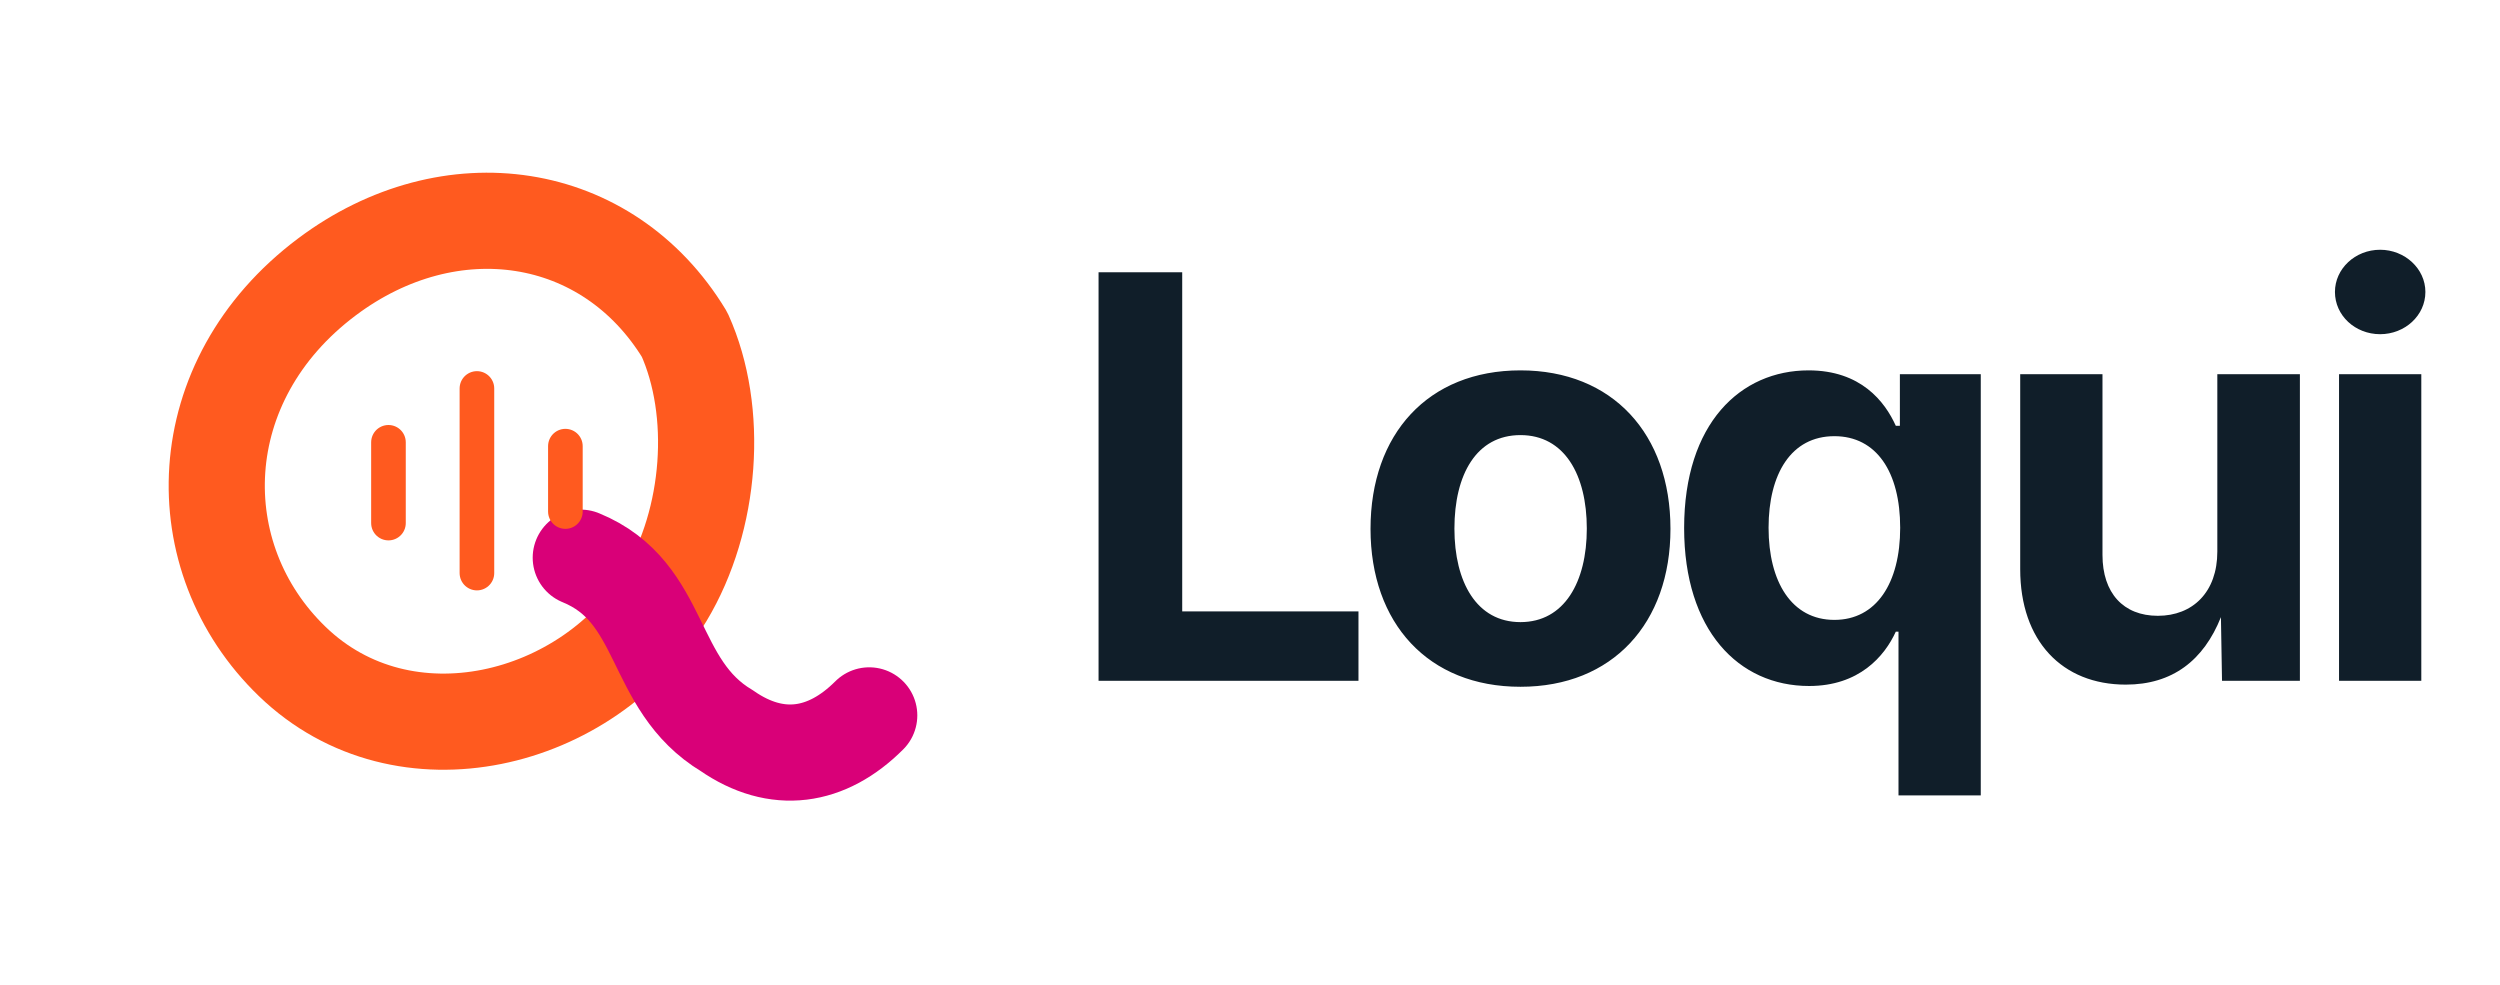
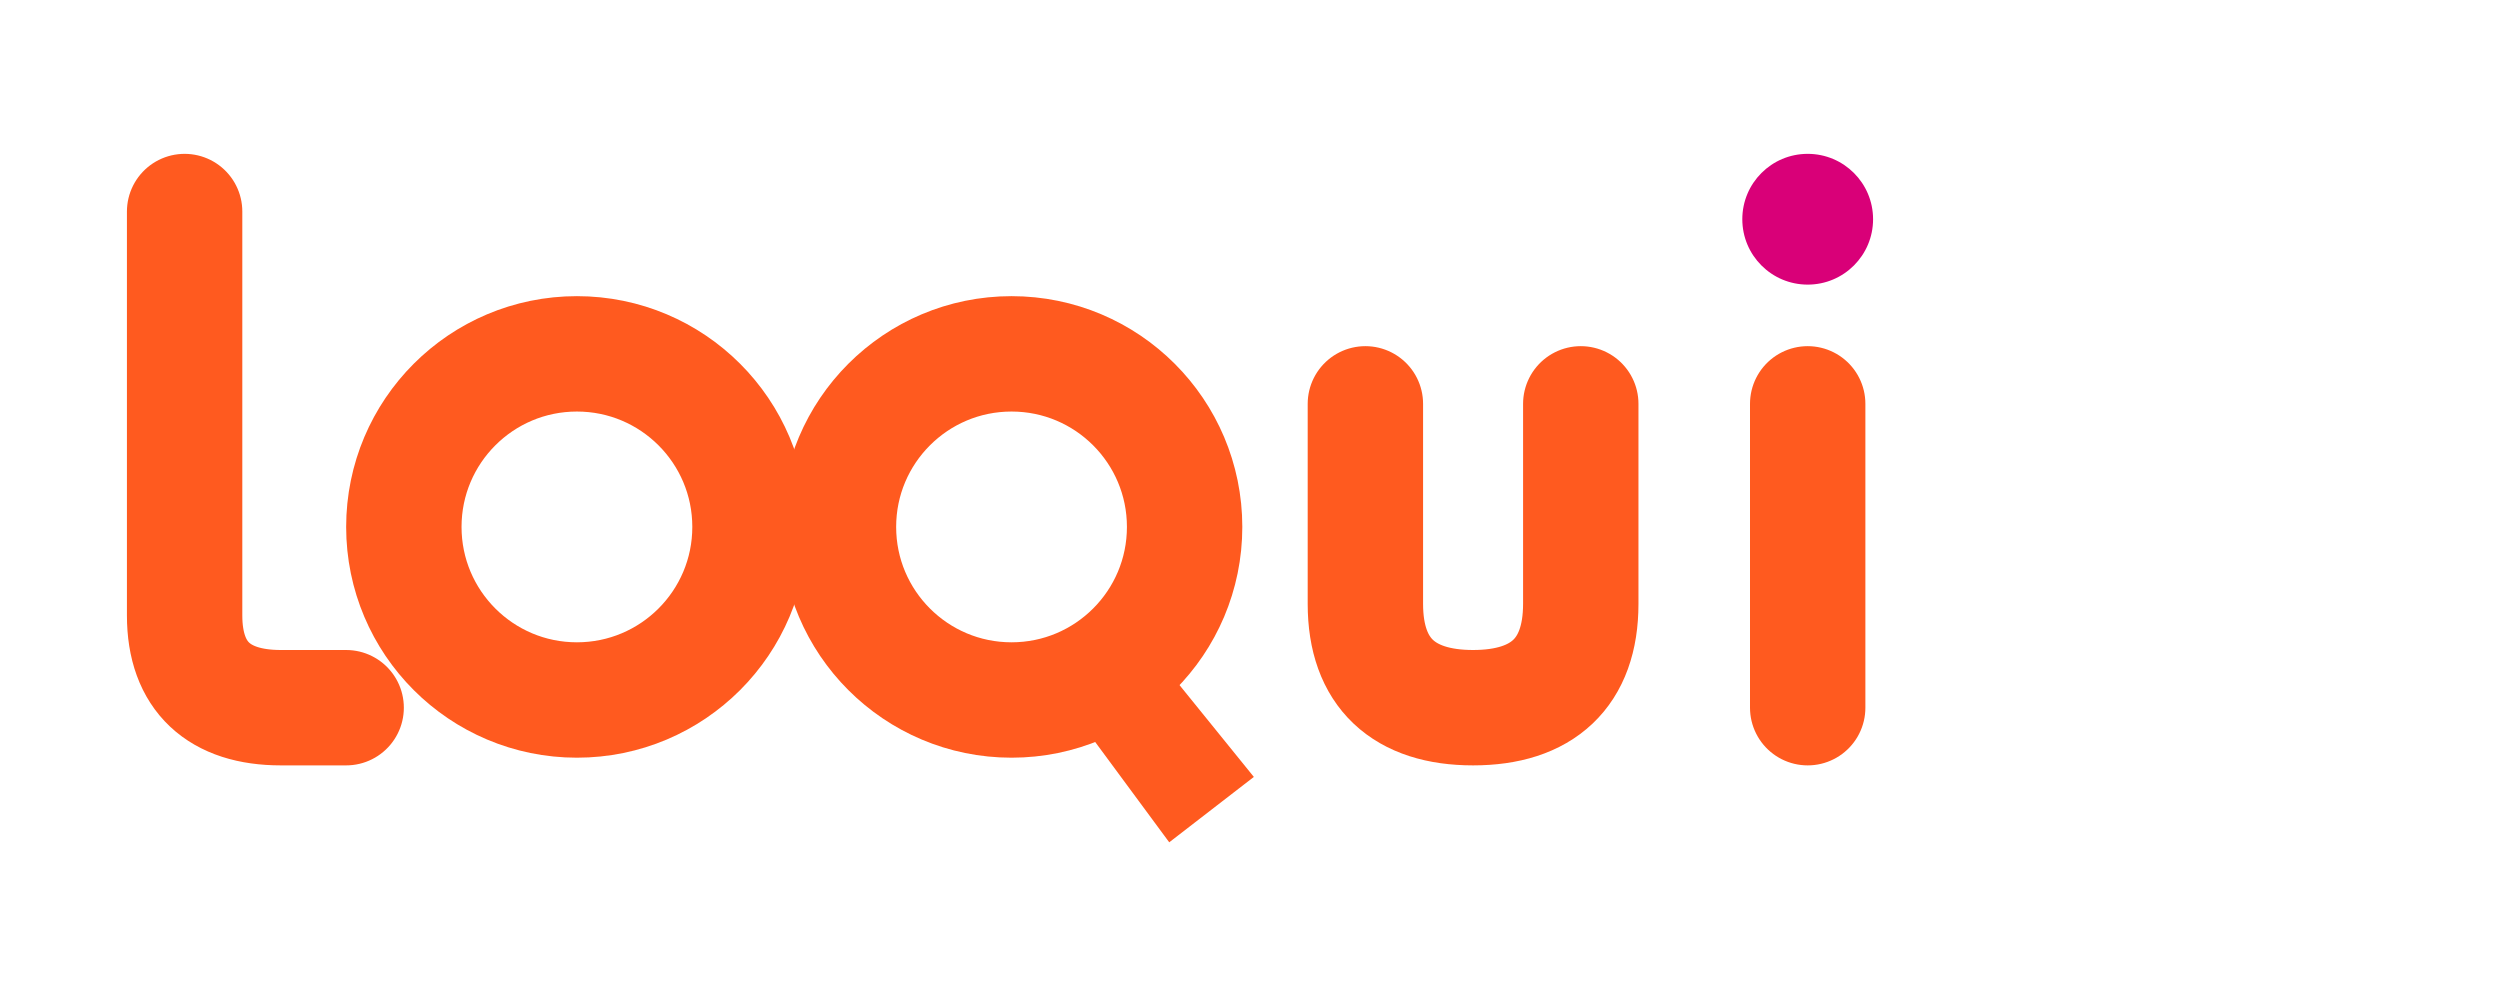
<svg xmlns="http://www.w3.org/2000/svg" width="650" height="256" viewBox="0 0 650 256">
-   <path d="M178 87C158 54 117 48 85 72C49 99 48 145 76 172C105 200 153 188 173 155C185 135 187 107 178 87Z" fill="none" stroke="#FF5A1F" stroke-width="25" stroke-linecap="round" stroke-linejoin="round" />
-   <path d="M151 145C173 154 169 178 189 190C202 199 215 197 226 186" fill="none" stroke="#D90078" stroke-width="25" stroke-linecap="round" />
-   <path d="M101 115V136M124 101V149M147 116V133" stroke="#FF5A1F" stroke-width="9" stroke-linecap="round" />
-   <text x="276" y="177" font-family="Inter,Arial,sans-serif" font-size="146" font-weight="650" letter-spacing="-8" fill="#101E29">Loqui</text>
+   <g fill="none" stroke="#FF5A1F" stroke-width="30" stroke-linecap="round" stroke-linejoin="round">
+     <path d="M48 55V160C48 176 57 184 73 184H90" />
+     <circle cx="150" cy="137" r="45" />
+     <circle cx="263" cy="137" r="45" />
+     <path d="M355 105V157C355 175 365 184 383 184C401 184 411 175 411 157V105" />
+     <path d="M470 105V184" />
+   </g>
+   <path d="M292 160L326 202L304 219L273 177Z" fill="#FF5A1F" />
+   <circle cx="470" cy="57" r="17" fill="#D90078" />
</svg>
